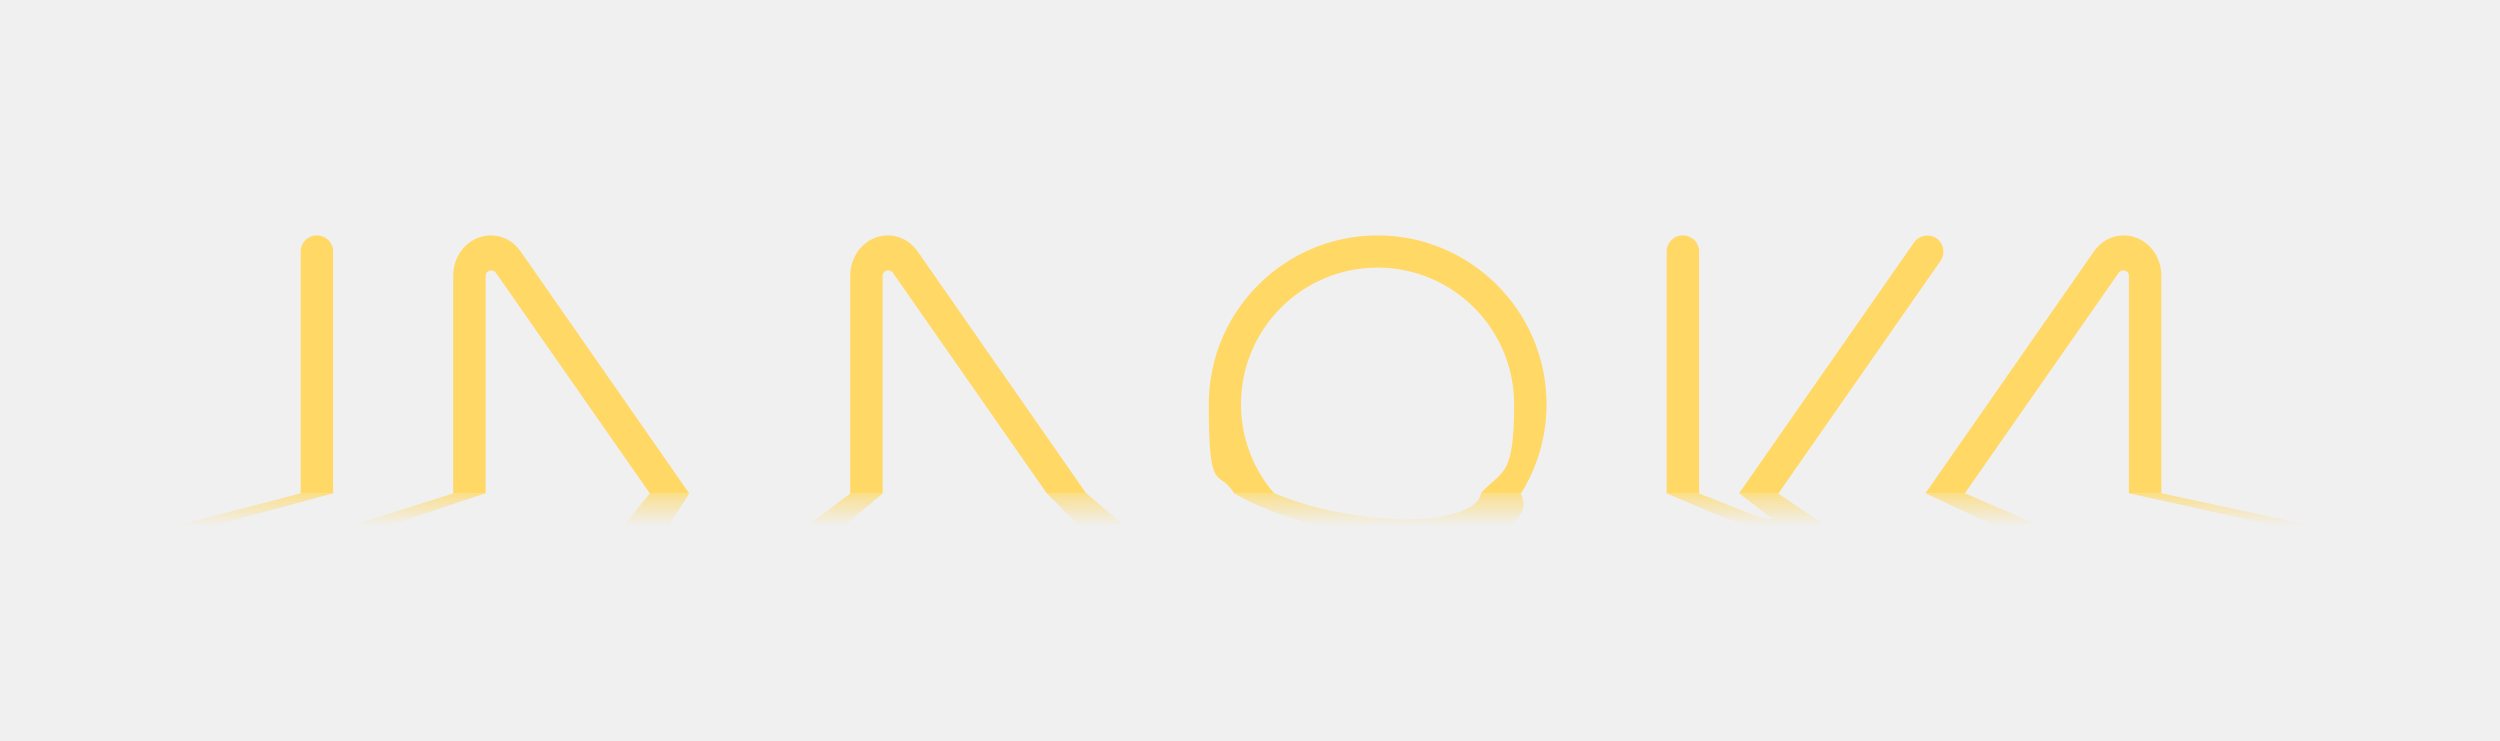
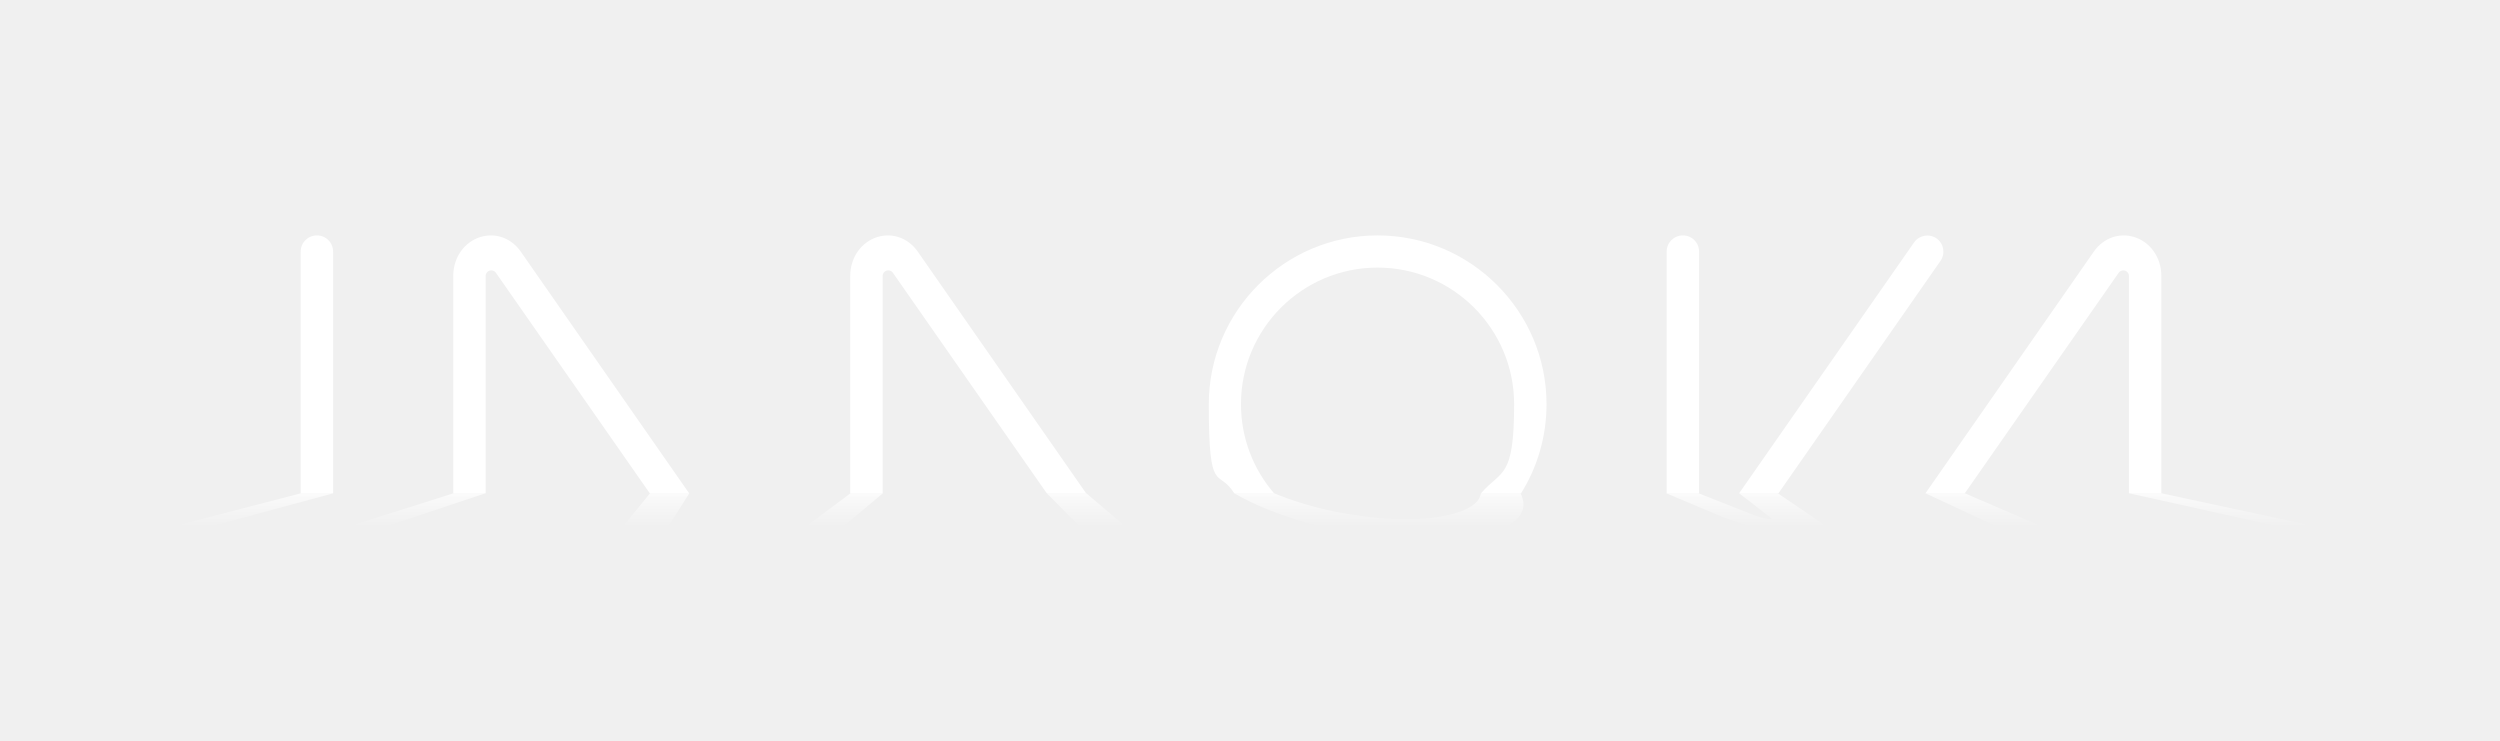
<svg xmlns="http://www.w3.org/2000/svg" xmlns:xlink="http://www.w3.org/1999/xlink" id="Livello_1" version="1.1" viewBox="0 0 1080 320">
  <defs>
    <style>
        .st0 {
-         fill: url(#Unnamed_gradient_5);
+         fill: url(#Sfumatura_senza_nome_5);
        }

        .st1 {
-         fill: url(#Unnamed_gradient_55);
+         fill: url(#Sfumatura_senza_nome_55);
        }

        .st2 {
-         fill: #FFD865;
+         fill: white;
        }

        .st3 {
-         fill: url(#Unnamed_gradient_52);
+         fill: url(#Sfumatura_senza_nome_52);
        }

        .st4 {
-         fill: url(#Unnamed_gradient_56);
+         fill: url(#Sfumatura_senza_nome_56);
        }

        .st5 {
-         fill: url(#Unnamed_gradient_51);
+         fill: url(#Sfumatura_senza_nome_51);
        }

        .st6 {
-         fill: url(#Unnamed_gradient_58);
+         fill: url(#Sfumatura_senza_nome_58);
        }

        .st7 {
-         fill: url(#Unnamed_gradient_53);
+         fill: url(#Sfumatura_senza_nome_53);
        }

        .st8 {
-         fill: url(#Unnamed_gradient_54);
+         fill: url(#Sfumatura_senza_nome_54);
        }

        .st9 {
-         fill: url(#Unnamed_gradient_57);
+         fill: url(#Sfumatura_senza_nome_57);
        }
    </style>
-     <linearGradient id="Unnamed_gradient_5" data-name="Unnamed gradient 5" x1="970.6" y1="233.6" x2="970.6" y2="213.1" gradientUnits="userSpaceOnUse">
-       <stop offset="0" stop-color="#FFD865" stop-opacity="0" />
-       <stop offset=".1" stop-color="#FFD865" stop-opacity="0" />
-       <stop offset=".3" stop-color="#FFD865" stop-opacity="0" />
-       <stop offset=".4" stop-color="#FFD865" stop-opacity=".1" />
-       <stop offset=".6" stop-color="#FFD865" stop-opacity=".3" />
-       <stop offset=".7" stop-color="#FFD865" stop-opacity=".4" />
-       <stop offset=".9" stop-color="#FFD865" stop-opacity=".6" />
-       <stop offset="1" stop-color="#FFD865" stop-opacity=".8" />
-       <stop offset="1" stop-color="#FFD865" stop-opacity=".8" />
+     <linearGradient id="Sfumatura_senza_nome_5" data-name="Sfumatura senza nome 5" x1="970.6" y1="233.6" x2="970.6" y2="213.1" gradientUnits="userSpaceOnUse">
+       <stop offset="0" stop-color="white" stop-opacity="0" />
+       <stop offset=".1" stop-color="white" stop-opacity="0" />
+       <stop offset=".3" stop-color="white" stop-opacity="0" />
+       <stop offset=".4" stop-color="white" stop-opacity=".1" />
+       <stop offset=".6" stop-color="white" stop-opacity=".3" />
+       <stop offset=".7" stop-color="white" stop-opacity=".4" />
+       <stop offset=".9" stop-color="white" stop-opacity=".6" />
+       <stop offset="1" stop-color="white" stop-opacity=".8" />
+       <stop offset="1" stop-color="white" stop-opacity=".8" />
    </linearGradient>
-     <linearGradient id="Unnamed_gradient_51" data-name="Unnamed gradient 5" x1="862.7" x2="862.7" xlink:href="#Unnamed_gradient_5" />
-     <linearGradient id="Unnamed_gradient_52" data-name="Unnamed gradient 5" x1="757" x2="757" xlink:href="#Unnamed_gradient_5" />
-     <linearGradient id="Unnamed_gradient_53" data-name="Unnamed gradient 5" x1="595.7" x2="595.7" xlink:href="#Unnamed_gradient_5" />
-     <linearGradient id="Unnamed_gradient_54" data-name="Unnamed gradient 5" x1="469" x2="469" xlink:href="#Unnamed_gradient_5" />
-     <linearGradient id="Unnamed_gradient_55" data-name="Unnamed gradient 5" x1="362.9" x2="362.9" xlink:href="#Unnamed_gradient_5" />
-     <linearGradient id="Unnamed_gradient_56" data-name="Unnamed gradient 5" x1="281.6" x2="281.6" xlink:href="#Unnamed_gradient_5" />
-     <linearGradient id="Unnamed_gradient_57" data-name="Unnamed gradient 5" x1="173.9" x2="173.9" xlink:href="#Unnamed_gradient_5" />
-     <linearGradient id="Unnamed_gradient_58" data-name="Unnamed gradient 5" x1="101.1" x2="101.1" xlink:href="#Unnamed_gradient_5" />
+     <linearGradient id="Sfumatura_senza_nome_51" data-name="Sfumatura senza nome 5" x1="862.7" x2="862.7" xlink:href="#Sfumatura_senza_nome_5" />
+     <linearGradient id="Sfumatura_senza_nome_52" data-name="Sfumatura senza nome 5" x1="757" x2="757" xlink:href="#Sfumatura_senza_nome_5" />
+     <linearGradient id="Sfumatura_senza_nome_53" data-name="Sfumatura senza nome 5" x1="595.7" x2="595.7" xlink:href="#Sfumatura_senza_nome_5" />
+     <linearGradient id="Sfumatura_senza_nome_54" data-name="Sfumatura senza nome 5" x1="469" x2="469" xlink:href="#Sfumatura_senza_nome_5" />
+     <linearGradient id="Sfumatura_senza_nome_55" data-name="Sfumatura senza nome 5" x1="362.9" x2="362.9" xlink:href="#Sfumatura_senza_nome_5" />
+     <linearGradient id="Sfumatura_senza_nome_56" data-name="Sfumatura senza nome 5" x1="281.6" x2="281.6" xlink:href="#Sfumatura_senza_nome_5" />
+     <linearGradient id="Sfumatura_senza_nome_57" data-name="Sfumatura senza nome 5" x1="173.9" x2="173.9" xlink:href="#Sfumatura_senza_nome_5" />
+     <linearGradient id="Sfumatura_senza_nome_58" data-name="Sfumatura senza nome 5" x1="101.1" x2="101.1" xlink:href="#Sfumatura_senza_nome_5" />
  </defs>
  <path class="st0" d="M919.7,213.1l70.3,15.6c2.8.6,5.8,1.2,8.8,1.8,3,.6,6,1.1,8.7,1.5,2.8.4,5.4.8,7.5,1.1,2.2.3,4,.4,5.1.4s1.6-.1,1.5-.4c-.2-.3-.9-.6-2.2-1.1-1.3-.5-3.1-1-5.3-1.5-2.2-.6-4.8-1.2-7.8-1.8l-72.6-15.6h-14Z" />
  <path class="st5" d="M831.8,213.1l27.8,13c1.1.5,2.5,1.1,4.3,1.6,1.7.6,3.8,1.2,5.9,1.8,2.2.6,4.5,1.2,6.9,1.7,2.4.5,4.8,1,7.1,1.4.9.1,1.7.3,2.5.4.8.1,1.5.2,2.2.3.7,0,1.3.1,1.8.2.6,0,1,0,1.5,0,.7,0,1.2,0,1.5-.1.3,0,.5-.2.4-.4,0-.2-.3-.4-.7-.7-.4-.3-1-.6-1.8-.9l-42.4-18.3h-17Z" />
  <path class="st3" d="M751.3,213.1l13.7,10.6c.1.1.2.2.3.3,0,0,0,.1,0,.2,0,0,0,0-.1,0,0,0-.2,0-.3,0s-.1,0-.2,0c0,0-.1,0-.2,0,0,0-.1,0-.2,0,0,0,0,0-.1,0-.4,0-.8-.1-1.4-.2-.5-.1-1.1-.3-1.8-.4-.6-.2-1.3-.4-2-.6-.7-.2-1.4-.5-2.2-.8l-23-9.1h-14l21.6,9.1c2.8,1.2,5.9,2.3,9.1,3.4,3.3,1.1,6.8,2.2,10.3,3.1,3.6,1,7.2,1.9,10.7,2.6,3.5.7,6.9,1.3,10,1.7.7,0,1.3.2,2,.2.6,0,1.2.1,1.8.2.6,0,1.1,0,1.6.1.5,0,1,0,1.4,0,1.5,0,2.7-.1,3.6-.3.9-.2,1.4-.5,1.7-1,.2-.4.1-.9-.3-1.5-.4-.6-1.2-1.3-2.3-2l-23-15.6h-16.9Z" />
  <path class="st7" d="M639.8,213.1c-.4,1.6-1,3-2.5,4.3-1.5,1.4-3.7,2.6-6.4,3.6-2.8,1-6.2,1.8-10.1,2.4-4,.6-8.5.9-13.5.9s-10.2-.3-15.4-.9c-5.1-.6-10.3-1.4-15.3-2.4-4.9-1-9.6-2.2-14.1-3.6-4.3-1.3-8.4-2.8-12.1-4.3h-17.2c4.4,2.6,9.6,5.1,15.5,7.4,6.1,2.4,13,4.7,20.3,6.6,7.6,2,15.6,3.6,23.7,4.7,8.3,1.1,16.6,1.8,24.5,1.8s14.9-.6,20.7-1.8c5.7-1.1,10.3-2.7,13.6-4.7,3.2-1.9,5.3-4.1,6.2-6.6.9-2.3.4-4.8-.8-7.4h-17.3Z" />
  <path class="st8" d="M452.2,213.1l18.2,18.3c.3.3.8.6,1.2.9.5.3,1,.5,1.6.7s1.2.3,1.8.4c.6,0,1.3.1,2,.1s.9,0,1.3,0c.4,0,.8,0,1.3-.2.4,0,.8-.2,1.2-.3.4-.1.8-.2,1.2-.4,1-.4,1.8-.9,2.4-1.4.6-.5,1-1.1,1.3-1.7.2-.6.3-1.2,0-1.8-.2-.6-.6-1.1-1.1-1.6l-15.3-13h-17Z" />
  <path class="st1" d="M367.4,213.1l-20.9,15.6c-.8.6-1.4,1.2-1.8,1.8s-.4,1.1-.2,1.5c.2.4.6.8,1.3,1.1.7.3,1.6.4,2.8.4s2.5-.1,3.8-.4c1.3-.3,2.7-.6,4-1.1,1.3-.5,2.5-1,3.6-1.5,1.1-.6,2-1.2,2.8-1.8l18.6-15.6h-14Z" />
  <path class="st4" d="M280.8,213.1l-14.9,18.3c-.3.3-.4.6-.5.9,0,.3,0,.5.3.7.2.2.6.3,1,.4.5,0,1,.1,1.7.1s.9,0,1.4,0c.5,0,1,0,1.6-.2.6,0,1.1-.2,1.8-.3.6-.1,1.2-.2,1.9-.4,1.7-.4,3.4-.9,5-1.4,1.6-.5,3-1.1,4.3-1.7,1.3-.6,2.4-1.2,3.3-1.8.9-.6,1.5-1.1,1.8-1.6l8.3-13h-17Z" />
  <path class="st9" d="M195.9,213.1l-49.2,15.6c-2,.6-3.7,1.2-5,1.8-1.4.6-2.4,1.1-3,1.5-.6.4-.9.8-.7,1.1.2.3.9.4,2,.4s2.7-.1,4.5-.4c1.8-.3,3.8-.6,5.9-1.1,2.1-.5,4.3-1,6.4-1.5,2.1-.6,4.2-1.2,6.1-1.8l46.8-15.6h-14Z" />
  <path class="st6" d="M130,213.1l-60.1,15.6c-2.4.6-4.6,1.2-6.3,1.8-1.8.6-3.2,1.1-4.1,1.5-.9.4-1.4.8-1.4,1.1,0,.3.6.4,1.8.4s2.8-.1,4.8-.4c2-.3,4.2-.6,6.7-1.1,2.4-.5,5-1,7.5-1.5,2.5-.6,5-1.2,7.4-1.8l57.7-15.6h-14Z" />
  <path class="st2" d="M136.9,101.7c-3.9,0-7,3.1-7,7v104.4s14,0,14,0v-104.4c0-3.9-3.1-7-7-7" />
  <path class="st2" d="M385.7,117.8c-.4-.6-1.2-1-2-1-1.3,0-2.4,1.1-2.4,2.4v93.9s-14,0-14,0v-93.9c0-7.9,4.7-14.6,11.7-16.8,6.5-2,13.3.4,17.4,6.2l72.8,104.5h-17l-66.5-95.3Z" />
  <path class="st2" d="M915.3,117.8c.4-.6,1.2-1,2-1,1.3,0,2.4,1.1,2.4,2.4v93.9s14,0,14,0v-93.9c0-7.9-4.7-14.6-11.7-16.8-6.5-2-13.3.4-17.4,6.2l-72.8,104.5h17l66.5-95.3Z" />
  <path class="st2" d="M727,101.7c-3.9,0-7,3.1-7,7v104.4h14v-104.4c0-3.9-3.1-7-7-7" />
  <path class="st2" d="M836.6,103c-3.2-2.2-7.5-1.4-9.7,1.7l-75.6,108.4h17l70-100.4c2.2-3.2,1.4-7.5-1.7-9.7" />
  <path class="st2" d="M595.1,101.7c-40.2,0-72.9,32.7-72.9,72.9s4,27.3,11,38.5h17.2c-8.9-10.3-14.3-23.8-14.3-38.5,0-32.5,26.4-59,59-59s59,26.5,59,59-5.4,28.2-14.3,38.5h17.3c7-11.2,11-24.4,11-38.5,0-40.2-32.8-72.9-73-72.9" />
  <path class="st2" d="M214.2,117.8c-.4-.6-1.2-1-2-1-1.3,0-2.4,1.1-2.4,2.4v93.9s-14,0-14,0v-93.9c0-7.9,4.7-14.6,11.7-16.8,6.5-2,13.3.4,17.4,6.2l72.8,104.5h-17l-66.5-95.3Z" />
</svg>
